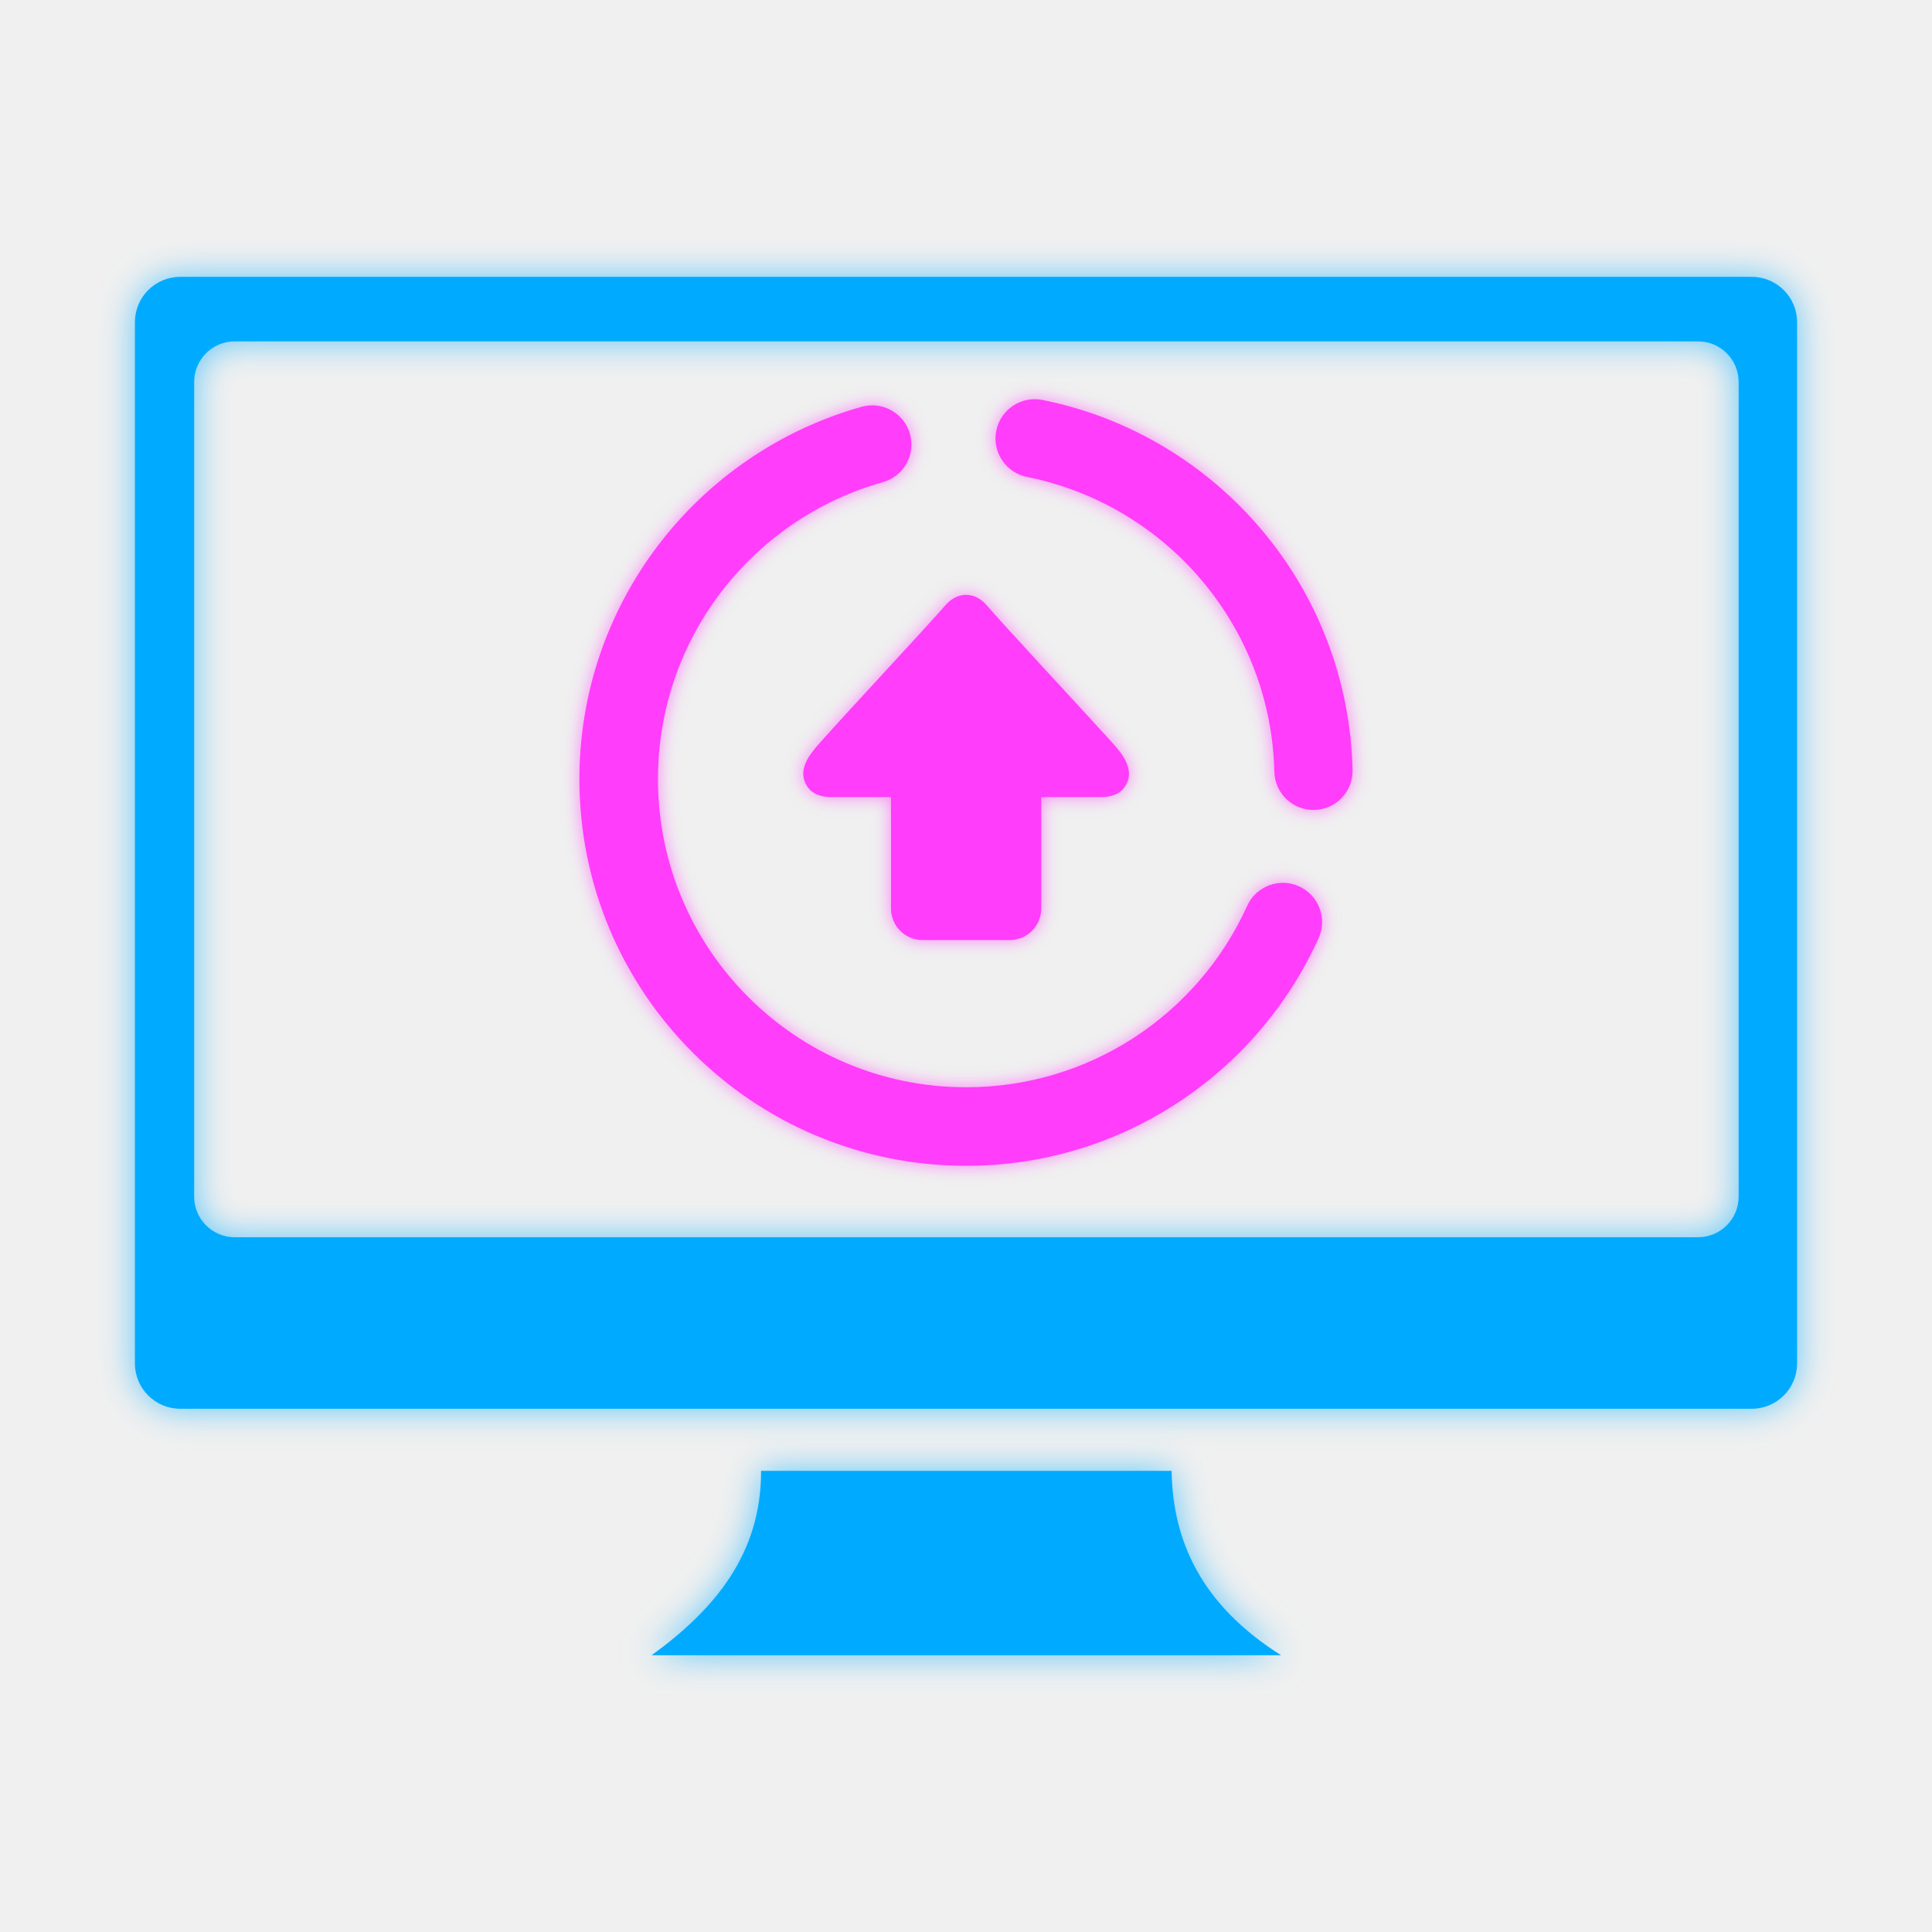
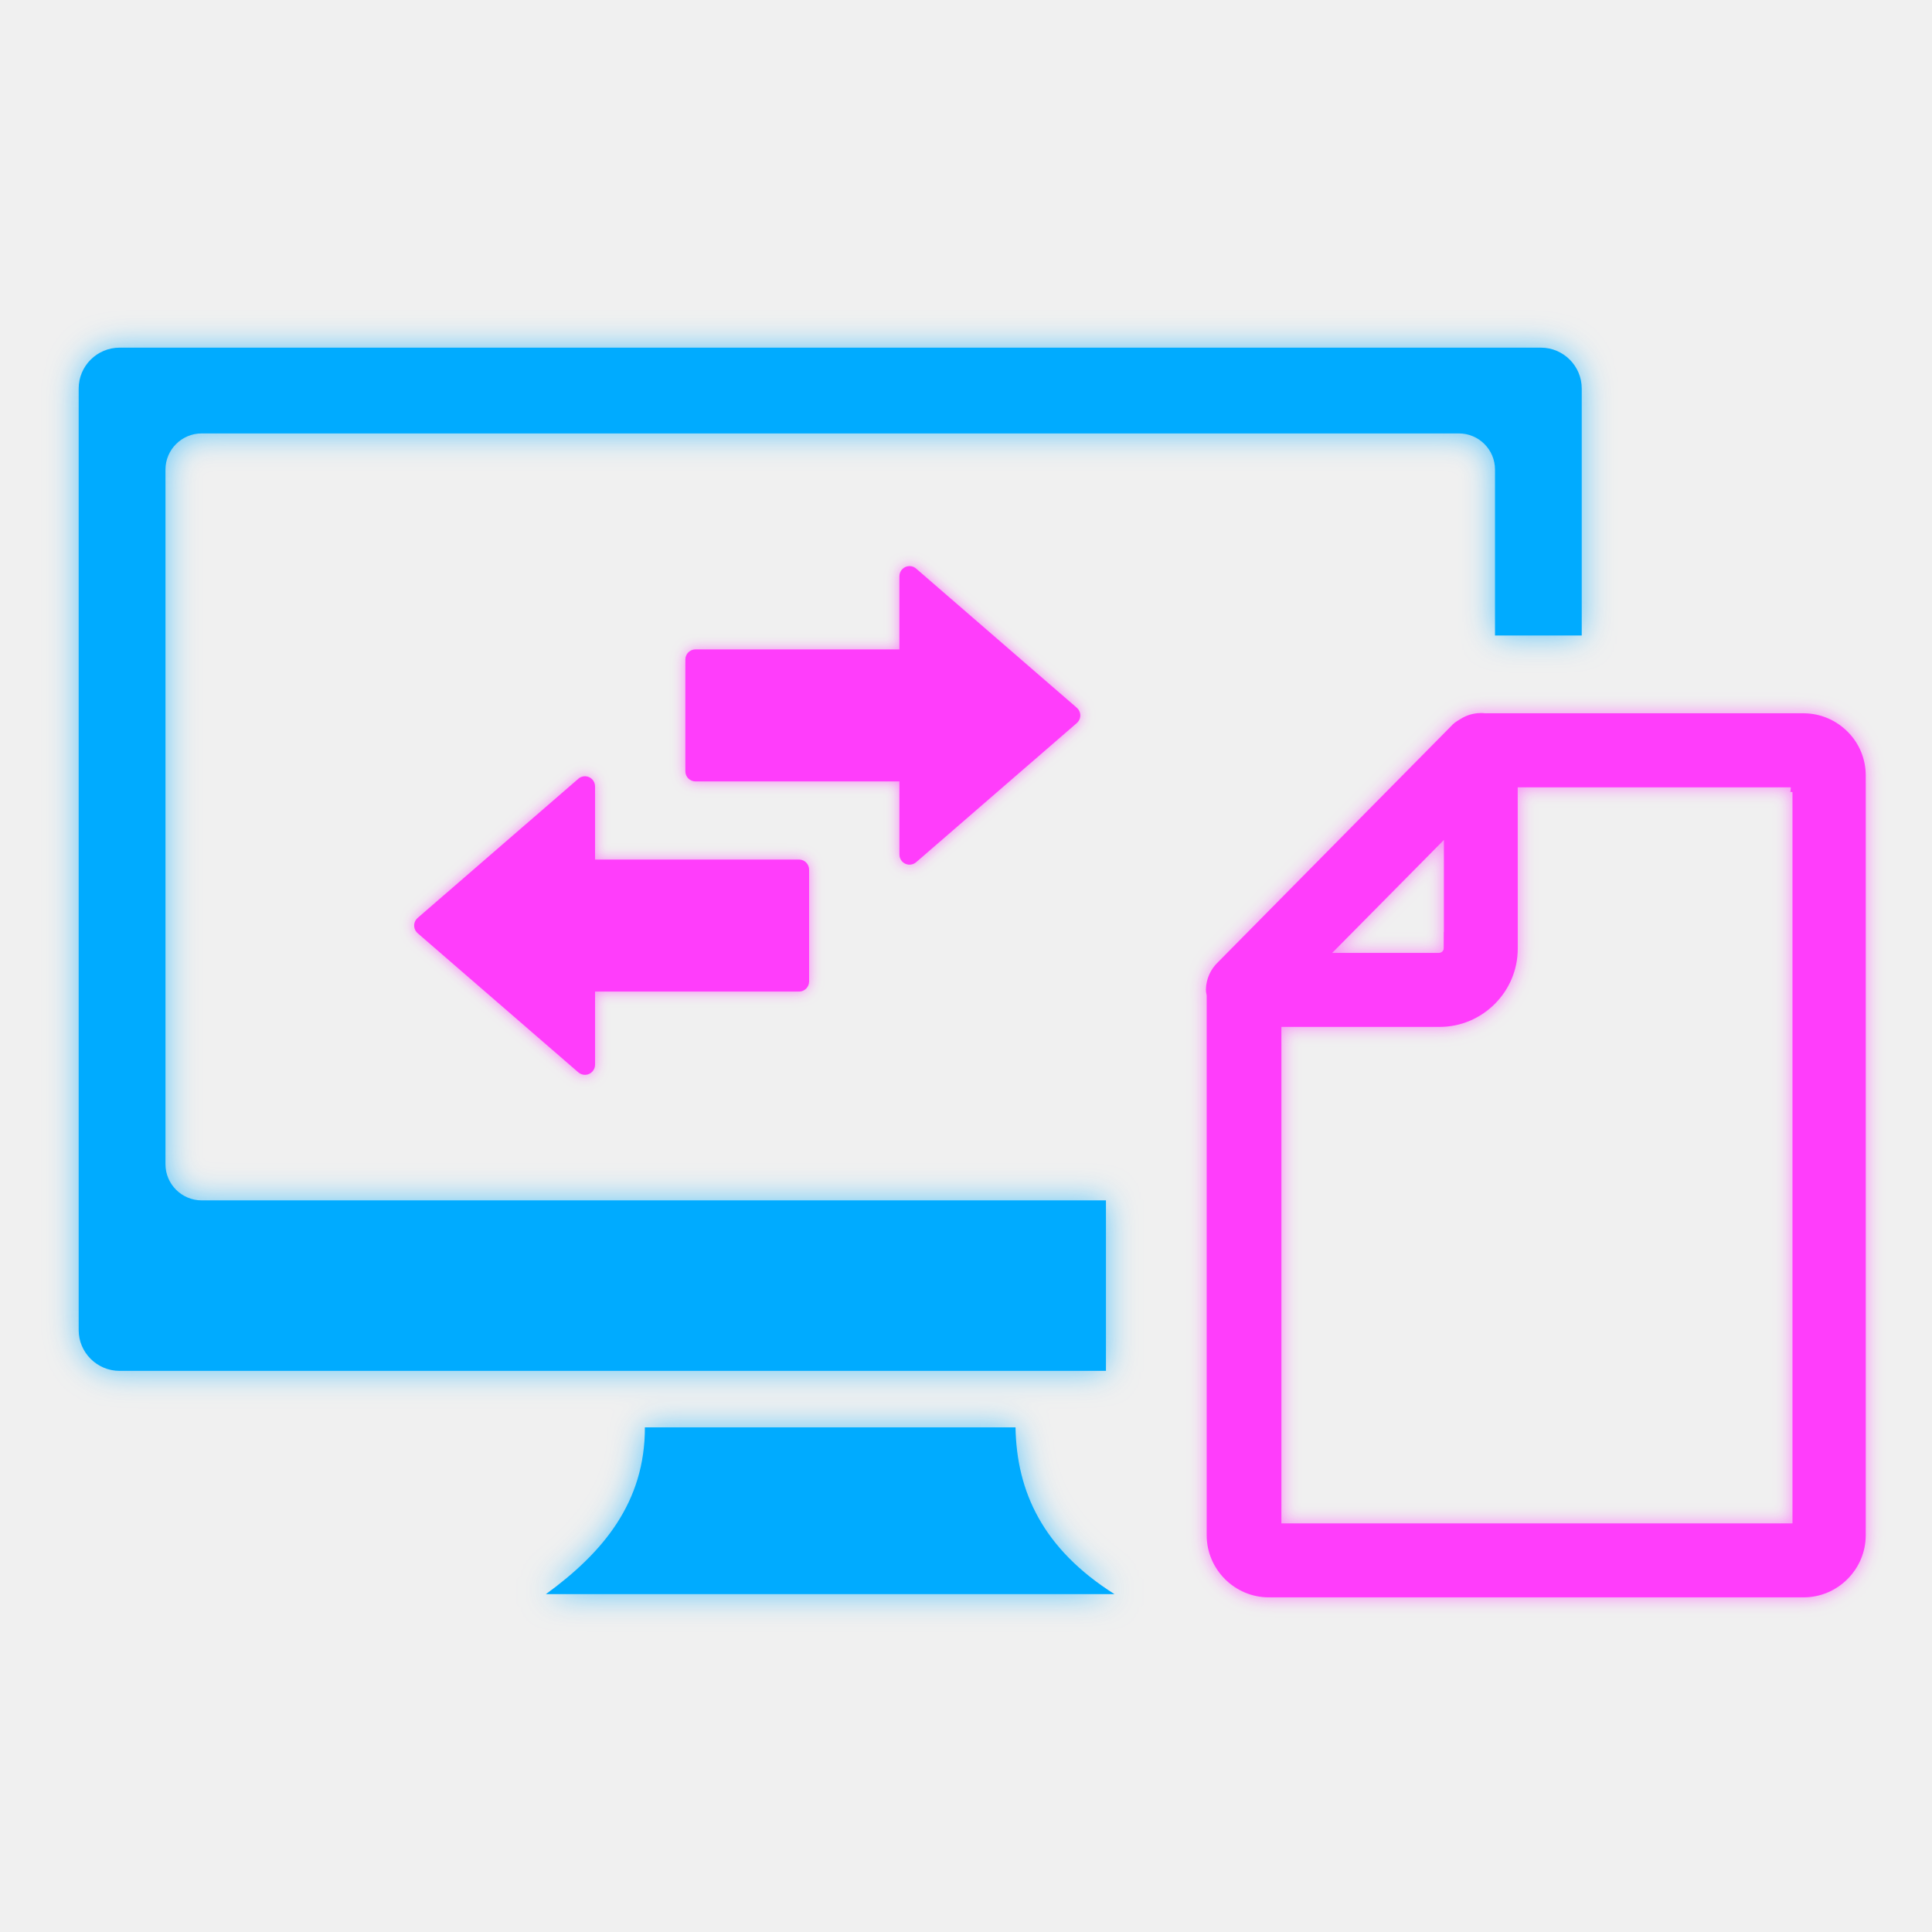
- <svg xmlns="http://www.w3.org/2000/svg" width="64" height="64" viewBox="0 0 64 64" version="1.1">
-   <g transform="translate(1.882353 3.817937) scale(0.1547317)">
-     <svg version="1.1" id="Layer_1" viewBox="0 0 389.289 352.865" xml:space="preserve" width="389.289" height="352.865" overflow="hidden">
-       <defs id="defs63">
-         <style id="style1-5">.cls-1{fill-rule:evenodd;}</style>
-         <style id="style1-62">.cls-1{fill-rule:evenodd;}</style>
-         <filter style="color-interpolation-filters:sRGB" id="filter6" x="-0.027" y="-0.027" width="1.054" height="1.054">
-           <feGaussianBlur stdDeviation="5.736" id="feGaussianBlur6" />
-         </filter>
-         <filter style="color-interpolation-filters:sRGB" id="filter7" x="-0.025" y="-0.03" width="1.049" height="1.06">
-           <feGaussianBlur stdDeviation="3.662" id="feGaussianBlur7" />
-         </filter>
-       </defs>
-       <style type="text/css" id="style1">
- 	.st0{fill:#ECF4F7;}
- 	.st1{fill:#1C1D21;}
- 	.st2{fill:#00abff;}
- 	.st3{fill:#AAB1BA;}
- 	.st4{fill:none;stroke:#1C1D21;stroke-width:10;stroke-linecap:round;stroke-linejoin:round;stroke-miterlimit:10;}
- 	.st5{fill:#ff3dfb;}
- 	.st6{fill:#FFFFFF;}
- </style>
-       <style type="text/css" id="style1-6">.st0{fill-rule:evenodd;clip-rule:evenodd;}</style>
-       <g id="g7">
-         <g style="clip-rule:evenodd;display:inline;fill-rule:evenodd;image-rendering:optimizeQuality;shape-rendering:geometricPrecision;text-rendering:geometricPrecision" id="g1" transform="matrix(0.3232889,0,0,0.3232889,111.8832,60.78548)">
-           <path class="cls-1" d="m 26.392,34.594 h 336.505 a 9.701,9.701 0 0 1 9.672,9.672 V 267.251 a 9.701,9.701 0 0 1 -9.672,9.672 H 26.392 a 9.701,9.701 0 0 1 -9.672,-9.73 V 44.208 a 9.701,9.701 0 0 1 9.672,-9.614 z M 150.916,290.216 h 87.746 c 0.232,15.175 6.487,28.785 23.428,39.471 H 127.343 c 13.553,-9.817 23.486,-21.748 23.428,-39.471 z M 37.975,48.407 H 351.371 a 8.688,8.688 0 0 1 8.688,8.688 V 231.516 a 8.688,8.688 0 0 1 -8.688,8.688 H 37.946 a 8.688,8.688 0 0 1 -8.543,-8.688 V 56.95 a 8.688,8.688 0 0 1 8.688,-8.543 z" id="path1" style="opacity:0.6;fill:#00abff;fill-opacity:1;stroke-width:2.896;filter:url(#filter7)" transform="matrix(3.093208,0,0,3.093208,-346.078,-188.0222)" />
-           <path fill-rule="nonzero" d="m 442.17,335.59 c 5.89,-13.07 21.27,-18.89 34.34,-13 13.07,5.89 18.89,21.26 13,34.33 -20.4,45.13 -53.52,83.3 -94.8,109.95 -39.99,25.82 -87.59,40.8 -138.63,40.8 -70.71,0 -134.73,-28.66 -181.07,-75 C 28.67,386.33 0,322.3 0,251.59 0,193.6 19.32,140.08 51.88,97.12 85.17,53.19 132.39,20.31 187.02,5.02 c 13.8,-3.81 28.08,4.29 31.89,18.09 3.81,13.8 -4.28,28.08 -18.08,31.89 -43.37,12.14 -80.94,38.34 -107.51,73.4 -25.93,34.21 -41.31,76.89 -41.31,123.19 0,56.36 22.84,107.38 59.77,144.31 36.92,36.92 87.94,59.77 144.3,59.77 40.8,0 78.77,-11.93 110.6,-32.48 32.85,-21.21 59.24,-51.63 75.49,-87.6 z m -215.02,22.59 h 57.86 c 11.44,0 20.82,-9.38 20.82,-20.82 v -73.87 h 40.7 c 6.93,-0.3 11.86,-2.6 14.7,-6.92 7.72,-11.57 -2.81,-23 -10.12,-31.05 -20.74,-22.76 -71.56,-77.45 -81.79,-89.49 -7.76,-8.58 -18.8,-8.58 -26.56,0 -10.57,12.34 -63.94,69.53 -83.66,91.67 -6.84,7.7 -15.29,18.21 -8.17,28.87 2.91,4.32 7.78,6.62 14.72,6.92 h 40.68 v 73.87 c 0,11.44 9.37,20.82 20.82,20.82 z M 296.45,51.5 C 282.37,48.7 273.23,35.01 276.04,20.93 278.84,6.85 292.53,-2.29 306.61,0.51 364.7,12.15 415.7,43.46 452.37,87.2 c 36.04,42.99 58.22,98.1 59.62,158.42 0.28,14.3 -11.09,26.13 -25.39,26.41 -14.3,0.28 -26.13,-11.09 -26.41,-25.39 C 459.08,198.75 441.36,154.87 412.56,120.52 383.37,85.71 342.74,60.78 296.45,51.5 Z" id="path1-9" style="opacity:0.6;fill:#ff3dfb;fill-opacity:1;filter:url(#filter6)" />
-         </g>
-         <g style="clip-rule:evenodd;fill-rule:evenodd;image-rendering:optimizeQuality;shape-rendering:geometricPrecision;text-rendering:geometricPrecision" id="g3" transform="matrix(0.3232889,0,0,0.3232889,111.8832,60.78548)">
-           <path class="cls-1" d="m 26.392,34.594 h 336.505 a 9.701,9.701 0 0 1 9.672,9.672 V 267.251 a 9.701,9.701 0 0 1 -9.672,9.672 H 26.392 a 9.701,9.701 0 0 1 -9.672,-9.73 V 44.208 a 9.701,9.701 0 0 1 9.672,-9.614 z M 150.916,290.216 h 87.746 c 0.232,15.175 6.487,28.785 23.428,39.471 H 127.343 c 13.553,-9.817 23.486,-21.748 23.428,-39.471 z M 37.975,48.407 H 351.371 a 8.688,8.688 0 0 1 8.688,8.688 V 231.516 a 8.688,8.688 0 0 1 -8.688,8.688 H 37.946 a 8.688,8.688 0 0 1 -8.543,-8.688 V 56.95 a 8.688,8.688 0 0 1 8.688,-8.543 z" id="path2" style="fill:#00abff;fill-opacity:1;stroke-width:2.896" transform="matrix(3.093208,0,0,3.093208,-346.078,-188.0222)" />
-           <path fill-rule="nonzero" d="m 442.17,335.59 c 5.89,-13.07 21.27,-18.89 34.34,-13 13.07,5.89 18.89,21.26 13,34.33 -20.4,45.13 -53.52,83.3 -94.8,109.95 -39.99,25.82 -87.59,40.8 -138.63,40.8 -70.71,0 -134.73,-28.66 -181.07,-75 C 28.67,386.33 0,322.3 0,251.59 0,193.6 19.32,140.08 51.88,97.12 85.17,53.19 132.39,20.31 187.02,5.02 c 13.8,-3.81 28.08,4.29 31.89,18.09 3.81,13.8 -4.28,28.08 -18.08,31.89 -43.37,12.14 -80.94,38.34 -107.51,73.4 -25.93,34.21 -41.31,76.89 -41.31,123.19 0,56.36 22.84,107.38 59.77,144.31 36.92,36.92 87.94,59.77 144.3,59.77 40.8,0 78.77,-11.93 110.6,-32.48 32.85,-21.21 59.24,-51.63 75.49,-87.6 z m -215.02,22.59 h 57.86 c 11.44,0 20.82,-9.38 20.82,-20.82 v -73.87 h 40.7 c 6.93,-0.3 11.86,-2.6 14.7,-6.92 7.72,-11.57 -2.81,-23 -10.12,-31.05 -20.74,-22.76 -71.56,-77.45 -81.79,-89.49 -7.76,-8.58 -18.8,-8.58 -26.56,0 -10.57,12.34 -63.94,69.53 -83.66,91.67 -6.84,7.7 -15.29,18.21 -8.17,28.87 2.91,4.32 7.78,6.62 14.72,6.92 h 40.68 v 73.87 c 0,11.44 9.37,20.82 20.82,20.82 z M 296.45,51.5 C 282.37,48.7 273.23,35.01 276.04,20.93 278.84,6.85 292.53,-2.29 306.61,0.51 364.7,12.15 415.7,43.46 452.37,87.2 c 36.04,42.99 58.22,98.1 59.62,158.42 0.28,14.3 -11.09,26.13 -25.39,26.41 -14.3,0.28 -26.13,-11.09 -26.41,-25.39 C 459.08,198.75 441.36,154.87 412.56,120.52 383.37,85.71 342.74,60.78 296.45,51.5 Z" id="path3" style="fill:#ff3dfb;fill-opacity:1" />
-         </g>
-       </g>
-     </svg>
+ <svg xmlns="http://www.w3.org/2000/svg" width="64" height="64" viewBox="0 0 64 64" version="1.1" id="svg2" xml:space="preserve">
+   <defs id="defs2">
+     <filter style="color-interpolation-filters:sRGB" id="filter13" x="-0.025" y="-0.03" width="1.049" height="1.06">
+       <feGaussianBlur stdDeviation="11.36" id="feGaussianBlur13" />
+     </filter>
+     <filter style="color-interpolation-filters:sRGB" id="filter15" x="-0.024" y="-0.031" width="1.048" height="1.062">
+       <feGaussianBlur stdDeviation="5.079" id="feGaussianBlur15" />
+     </filter>
+     <filter style="color-interpolation-filters:sRGB" id="filter17" x="-0.032" y="-0.024" width="1.063" height="1.047">
+       <feGaussianBlur stdDeviation="0.262" id="feGaussianBlur17" />
+     </filter>
+   </defs>
+   <style type="text/css" id="style1-9">.st0{fill-rule:evenodd;clip-rule:evenodd;}</style>
+   <g id="g15" transform="matrix(1.097884,0,0,1.097884,-0.3893346,-3.148154)">
+     <g style="clip-rule:evenodd;fill-rule:evenodd;image-rendering:optimizeQuality;shape-rendering:geometricPrecision;text-rendering:geometricPrecision" id="g3" transform="matrix(0.04108003,0,0,0.04108003,16.31866,16.58036)">
+       <path fill-rule="nonzero" d="M 216.22,64.01 H 372.96 V 7.78 c 0,-4.3 3.48,-7.78 7.77,-7.78 2.17,0 4.12,0.88 5.53,2.3 l 123.06,106.59 c 3.24,2.8 3.59,7.7 0.79,10.93 -0.26,0.31 -0.55,0.59 -0.85,0.85 L 385.81,227.59 c -3.24,2.8 -8.14,2.44 -10.94,-0.79 a 7.719,7.719 0 0 1 -1.89,-5.07 l -0.02,-56.24 H 216.22 c -4.29,0 -7.77,-3.48 -7.77,-7.77 V 71.78 c 0,-4.29 3.48,-7.77 7.77,-7.77 z m -77.18,161.52 h 156.74 c 4.29,0 7.77,3.48 7.77,7.78 v 85.93 c 0,4.29 -3.48,7.77 -7.77,7.77 H 139.04 v 56.24 c -0.02,1.8 -0.64,3.61 -1.91,5.07 a 7.746,7.746 0 0 1 -10.93,0.79 L 2.74,282.19 c -0.3,-0.26 -0.58,-0.54 -0.85,-0.85 A 7.746,7.746 0 0 1 2.68,270.41 L 125.75,163.83 a 7.702,7.702 0 0 1 5.52,-2.31 c 4.29,0 7.77,3.48 7.77,7.78 z" id="path1-3" style="clip-rule:evenodd;opacity:0.6;fill:#ff3dfb;fill-opacity:1;fill-rule:evenodd;filter:url(#filter15);image-rendering:optimizeQuality;shape-rendering:geometricPrecision;text-rendering:geometricPrecision" transform="matrix(0.9556315,0,0,0.9556315,-84.4136,81.99339)" />
+       <path id="path1" style="opacity:0.6;fill:#00abff;fill-opacity:1;stroke-width:11.034;filter:url(#filter13)" class="st0" d="m -300.773,-78.455 c -16.551,0 -30.048,13.449 -30.048,30.001 V 643.174 c 0,16.441 13.497,29.905 30.048,29.905 H 423.708 V 547.847 h -664.243 c -14.565,0 -26.53,-11.917 -26.53,-26.482 V 11.023 c 0,-14.565 11.965,-26.482 26.53,-26.482 h 923.455 c 14.675,0 26.53,11.917 26.53,26.482 V 132.975 h 63.709 V -48.455 c 0,-16.551 -13.449,-30.001 -30.001,-30.001 z M 85.05,714.585 C 85.16,769.535 54.394,806.495 12.354,837.06 H 429.984 c -52.633,-33.213 -71.923,-75.358 -72.695,-122.474 z" />
+       <path id="path17" style="clip-rule:evenodd;opacity:0.6;fill:#ff3dfb;fill-opacity:1;fill-rule:evenodd;filter:url(#filter17);image-rendering:optimizeQuality;shape-rendering:geometricPrecision;text-rendering:geometricPrecision" d="m 45.023,24.383 c -0.212,0.003 -0.419,0.064 -0.596,0.176 l -0.102,0.062 c -0.051,0.032 -0.1,0.069 -0.143,0.111 l -0.002,0.004 -7.074,7.162 c -0.226,0.214 -0.358,0.509 -0.365,0.82 v 0.01 0.01 c 8.73e-4,0.056 0.014,0.111 0.023,0.166 v 16.289 c 0.001,1.027 0.845,1.87 1.871,1.871 h 16.143 c 1.027,-0.001 1.87,-0.845 1.871,-1.871 v -22.922 -0.002 c 0.002,-0.496 -0.194,-0.972 -0.545,-1.322 -0.348,-0.351 -0.82,-0.552 -1.314,-0.557 h -0.004 -9.625 c -0.046,-0.006 -0.092,-0.009 -0.139,-0.008 z m 1.125,2.24 h 8.242 L 54.375,26.764 h 0.064 V 48.832 H 39.018 V 33.852 h 4.768 c 1.301,0.003 2.367,-1.064 2.363,-2.365 z m -2.227,1.588 v 2.777 h -0.004 l -0.002,0.498 c -1.68e-4,0.034 -0.017,0.065 -0.039,0.09 -0.028,0.025 -0.064,0.042 -0.102,0.043 h -3.223 z" transform="matrix(24.34273,0,0,24.34273,-397.2406,-403.6113)" />
+     </g>
+     <g style="clip-rule:evenodd;fill-rule:evenodd;image-rendering:optimizeQuality;shape-rendering:geometricPrecision;text-rendering:geometricPrecision" id="g13" transform="matrix(0.04108003,0,0,0.04108003,16.31866,16.58036)">
+       <path fill-rule="nonzero" d="M 216.22,64.01 H 372.96 V 7.78 c 0,-4.3 3.48,-7.78 7.77,-7.78 2.17,0 4.12,0.88 5.53,2.3 l 123.06,106.59 c 3.24,2.8 3.59,7.7 0.79,10.93 -0.26,0.31 -0.55,0.59 -0.85,0.85 L 385.81,227.59 c -3.24,2.8 -8.14,2.44 -10.94,-0.79 a 7.719,7.719 0 0 1 -1.89,-5.07 l -0.02,-56.24 H 216.22 c -4.29,0 -7.77,-3.48 -7.77,-7.77 V 71.78 c 0,-4.29 3.48,-7.77 7.77,-7.77 z m -77.18,161.52 h 156.74 c 4.29,0 7.77,3.48 7.77,7.78 v 85.93 c 0,4.29 -3.48,7.77 -7.77,7.77 H 139.04 v 56.24 c -0.02,1.8 -0.64,3.61 -1.91,5.07 a 7.746,7.746 0 0 1 -10.93,0.79 L 2.74,282.19 c -0.3,-0.26 -0.58,-0.54 -0.85,-0.85 A 7.746,7.746 0 0 1 2.68,270.41 L 125.75,163.83 a 7.702,7.702 0 0 1 5.52,-2.31 c 4.29,0 7.77,3.48 7.77,7.78 z" id="path11" style="clip-rule:evenodd;fill:#ff3dfb;fill-opacity:1;fill-rule:evenodd;image-rendering:optimizeQuality;shape-rendering:geometricPrecision;text-rendering:geometricPrecision" transform="matrix(0.9556315,0,0,0.9556315,-84.4136,81.99339)" />
+       <path id="path16" style="clip-rule:evenodd;fill:#ff3dfb;fill-opacity:1;fill-rule:evenodd;image-rendering:optimizeQuality;shape-rendering:geometricPrecision;text-rendering:geometricPrecision" d="m 45.023,24.383 c -0.212,0.003 -0.419,0.064 -0.596,0.176 l -0.102,0.062 c -0.051,0.032 -0.1,0.069 -0.143,0.111 l -0.002,0.004 -7.074,7.162 c -0.226,0.214 -0.358,0.509 -0.365,0.82 v 0.01 0.01 c 8.73e-4,0.056 0.014,0.111 0.023,0.166 v 16.289 c 0.001,1.027 0.845,1.87 1.871,1.871 h 16.143 c 1.027,-0.001 1.87,-0.845 1.871,-1.871 v -22.922 -0.002 c 0.002,-0.496 -0.194,-0.972 -0.545,-1.322 -0.348,-0.351 -0.82,-0.552 -1.314,-0.557 h -0.004 -9.625 c -0.046,-0.006 -0.092,-0.009 -0.139,-0.008 z m 1.125,2.24 h 8.242 L 54.375,26.764 h 0.064 V 48.832 H 39.018 V 33.852 h 4.768 c 1.301,0.003 2.367,-1.064 2.363,-2.365 z m -2.227,1.588 v 2.777 h -0.004 l -0.002,0.498 c -1.68e-4,0.034 -0.017,0.065 -0.039,0.09 -0.028,0.025 -0.064,0.042 -0.102,0.043 h -3.223 z" transform="matrix(24.34273,0,0,24.34273,-397.2406,-403.6113)" />
+       <path id="path13" style="fill:#00abff;fill-opacity:1;stroke-width:11.034" class="st0" d="m -300.773,-78.455 c -16.551,0 -30.048,13.449 -30.048,30.001 V 643.174 c 0,16.441 13.497,29.905 30.048,29.905 H 423.708 V 547.847 h -664.243 c -14.565,0 -26.53,-11.917 -26.53,-26.482 V 11.023 c 0,-14.565 11.965,-26.482 26.53,-26.482 h 923.455 c 14.675,0 26.53,11.917 26.53,26.482 V 132.975 h 63.709 V -48.455 c 0,-16.551 -13.449,-30.001 -30.001,-30.001 z M 85.05,714.585 C 85.16,769.535 54.394,806.495 12.354,837.06 H 429.984 c -52.633,-33.213 -71.923,-75.358 -72.695,-122.474 z" />
+     </g>
  </g>
</svg>
